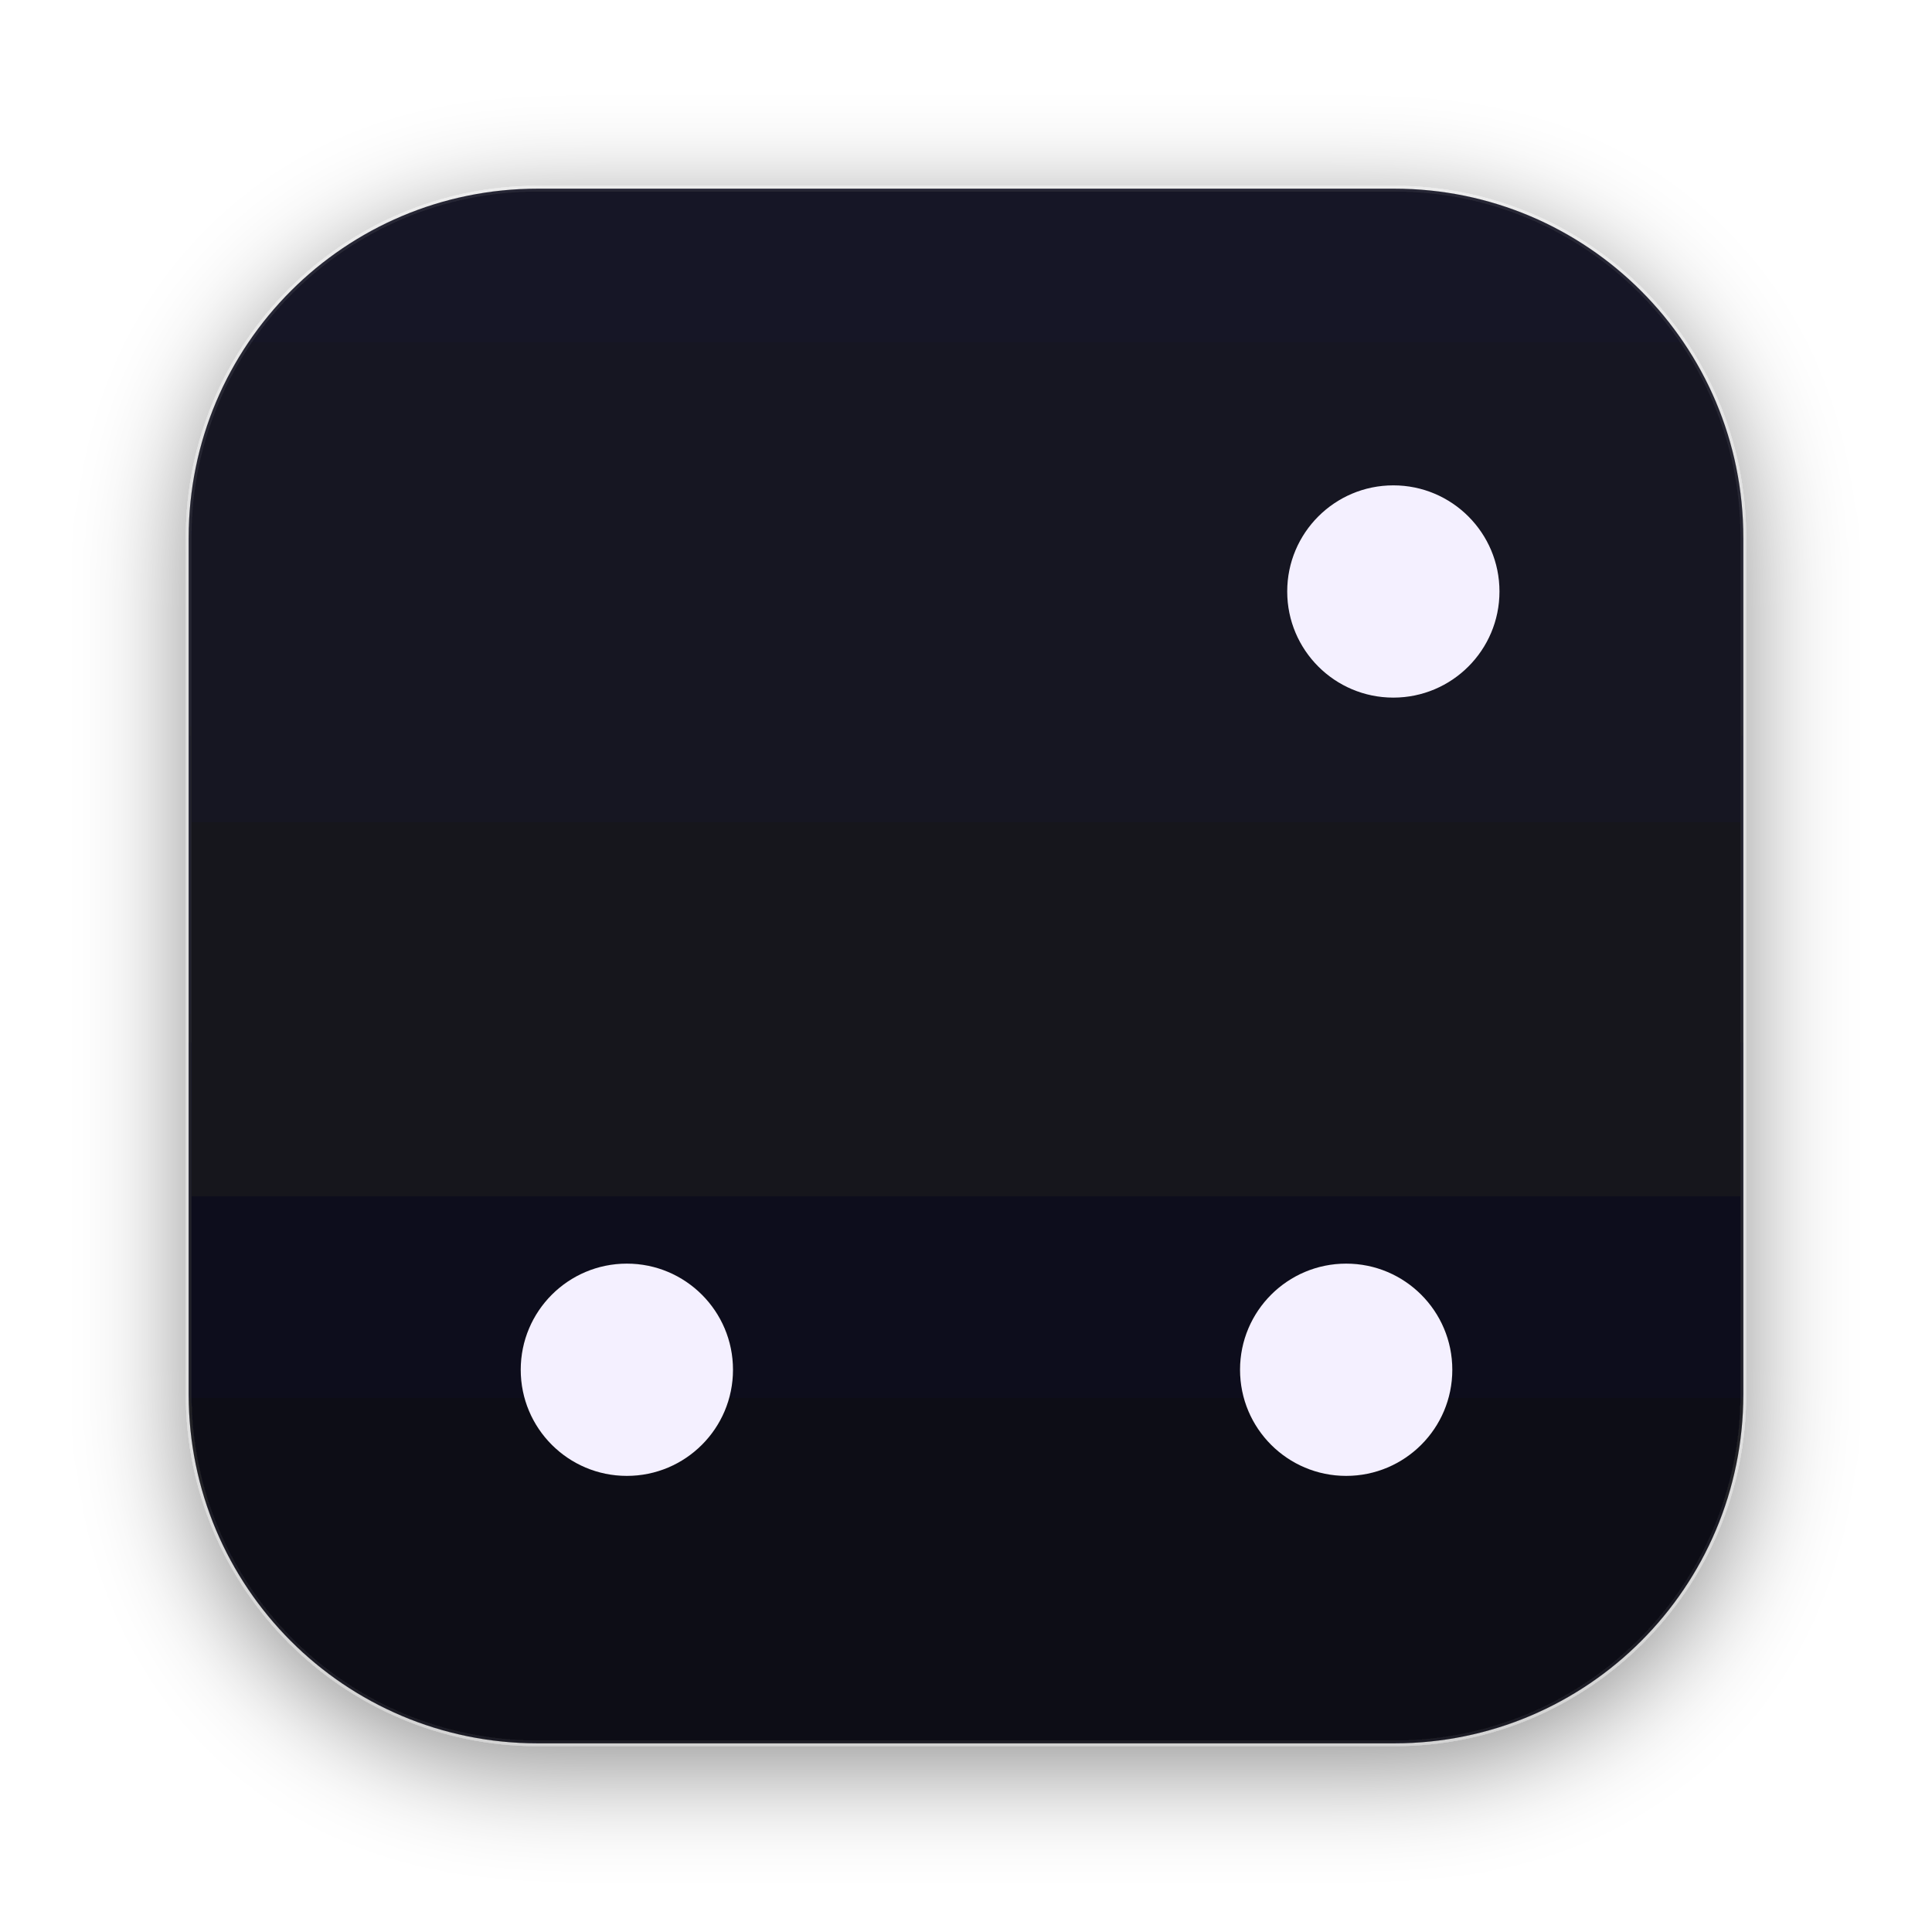
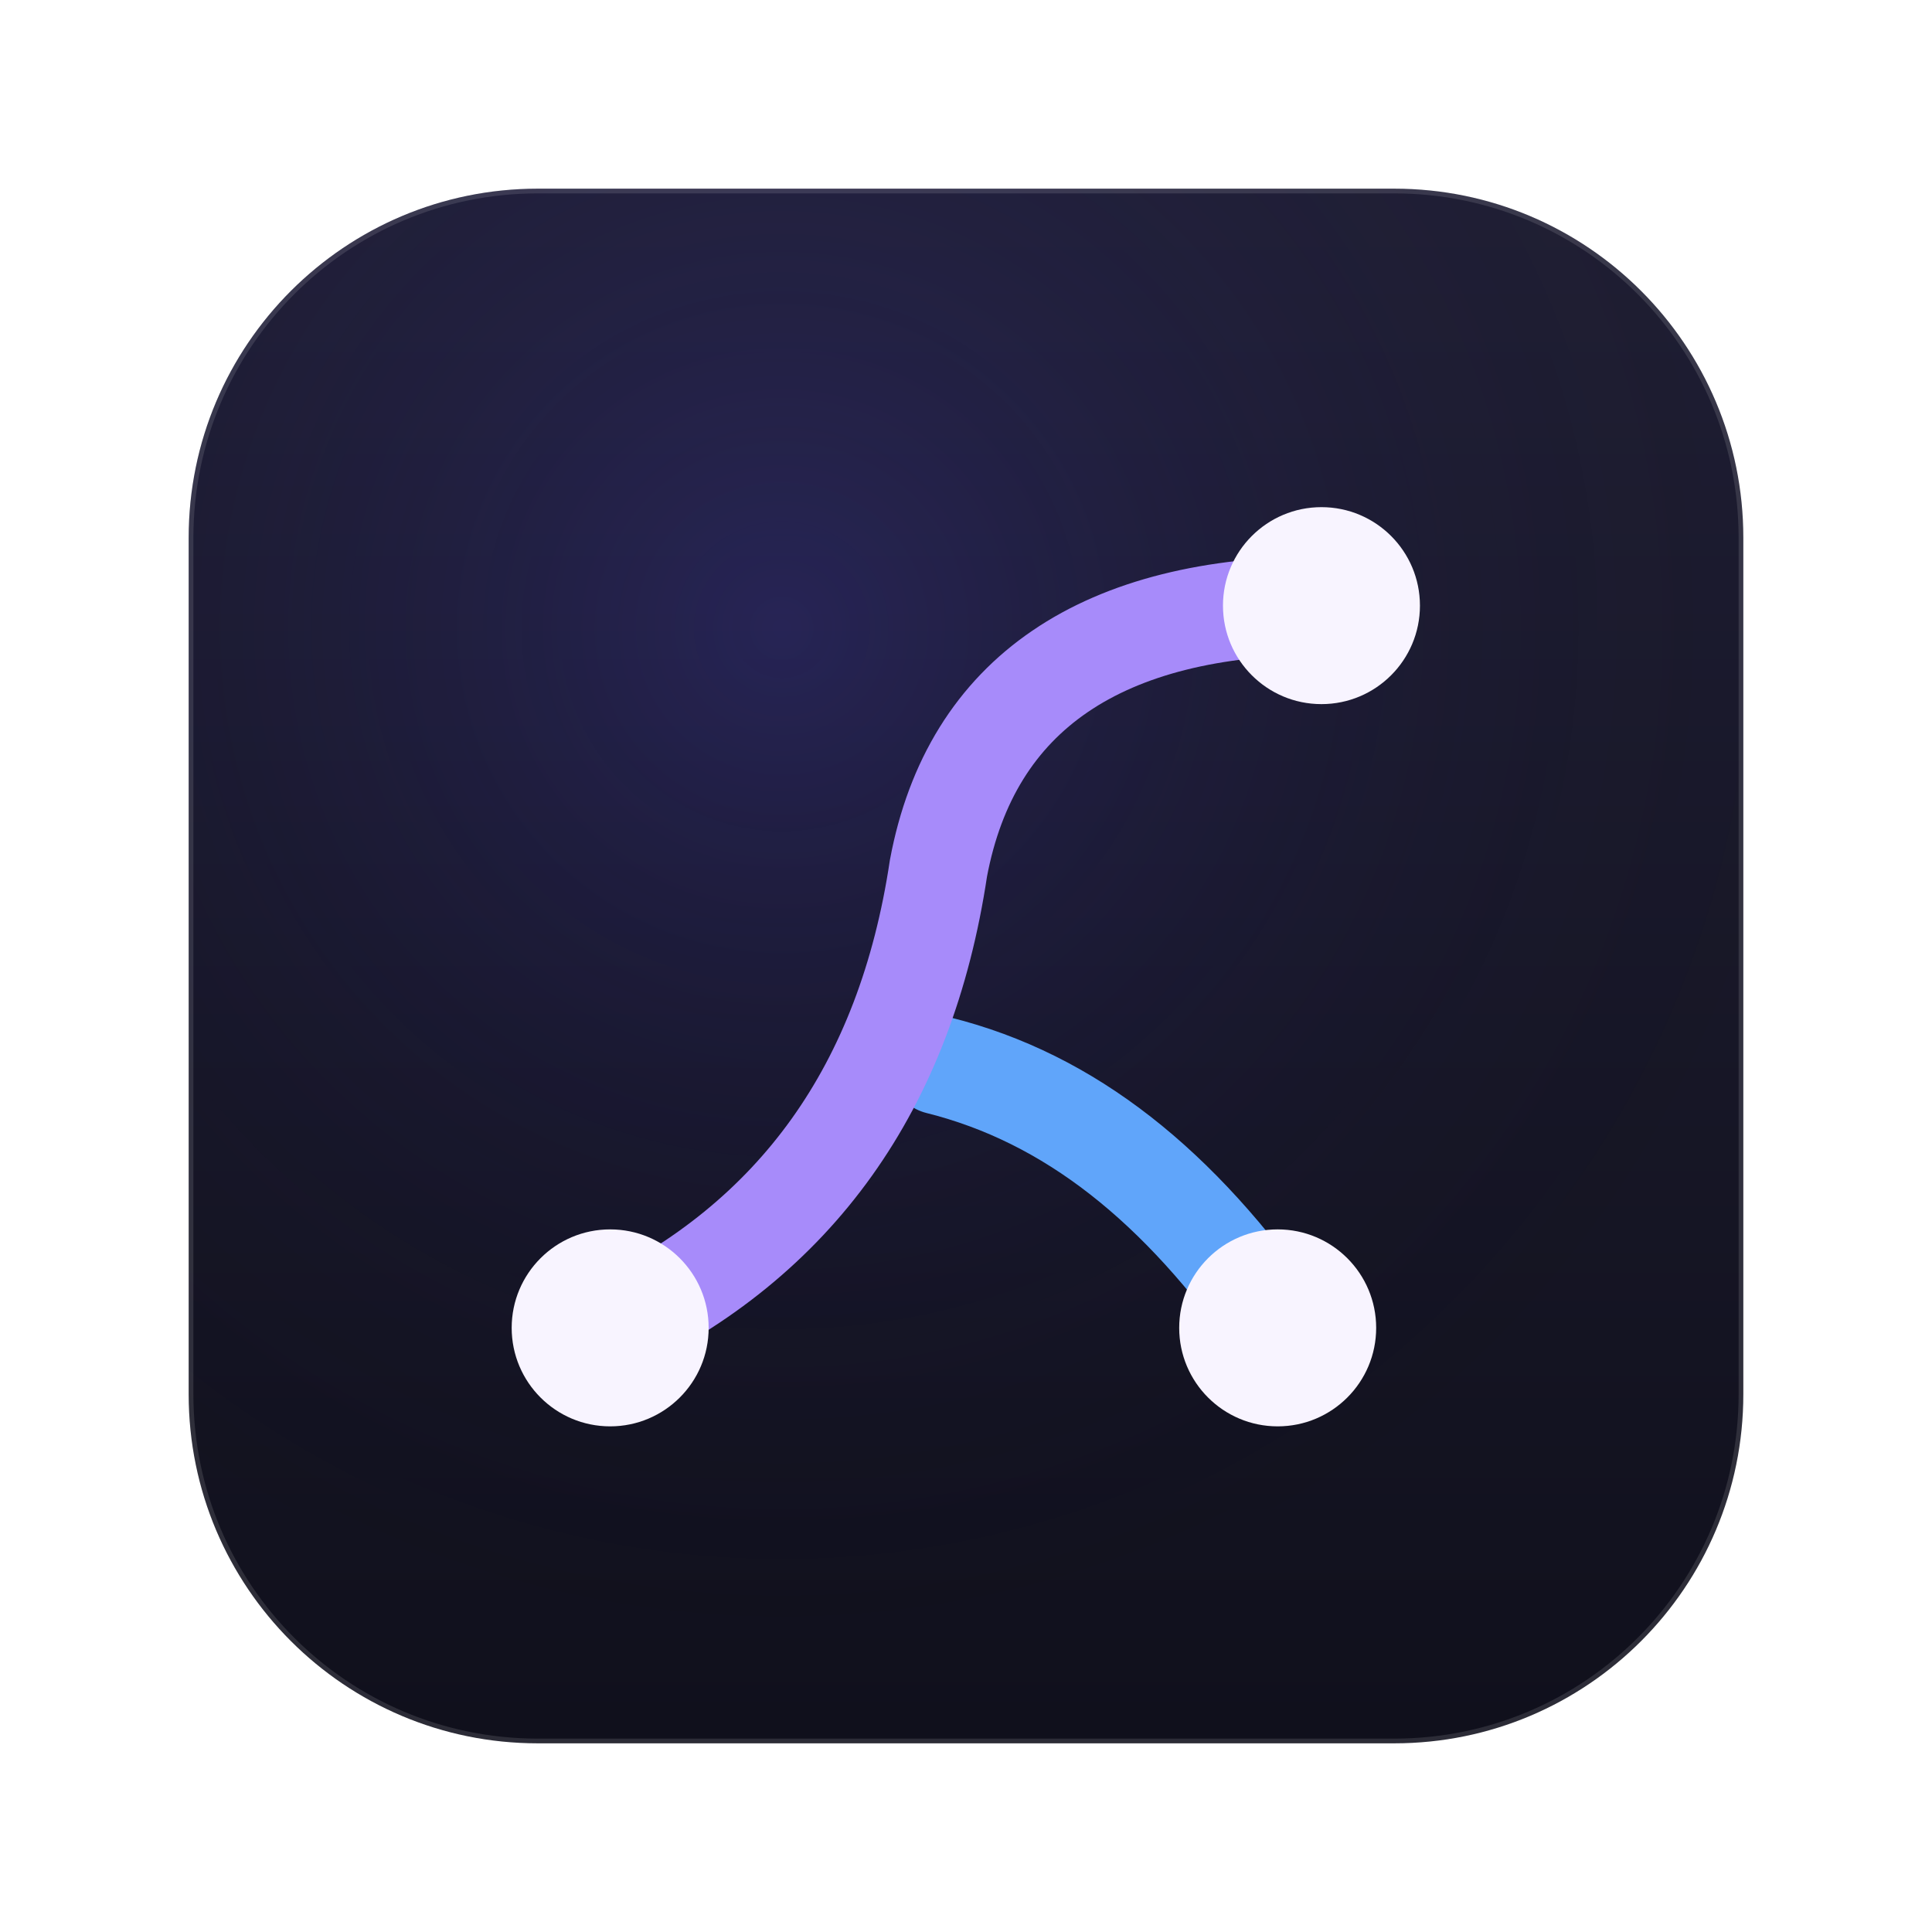
<svg xmlns="http://www.w3.org/2000/svg" viewBox="0 0 1024 1024">
  <defs>
    <linearGradient id="bg" x1="0" y1="0" x2="0" y2="1">
-       <stop offset="0%" stop-color="#181826" />
-       <stop offset="100%" stop-color="#0e0e16" />
+       <stop offset="0%" stop-color="#201f34" />
+       <stop offset="100%" stop-color="#10101c" />
    </linearGradient>
-     <filter id="shadow" x="0" y="0" width="1024" height="1024" filterUnits="userSpaceOnUse">
-       <feDropShadow dx="0" dy="12" stdDeviation="28" flood-color="#000" flood-opacity="0.45" />
-     </filter>
-     <filter id="glyph-shadow" x="120" y="120" width="784" height="784" filterUnits="userSpaceOnUse">
-       <feDropShadow dx="0" dy="12" stdDeviation="10" flood-color="#000" flood-opacity="0.35" />
-     </filter>
+     <radialGradient id="glow" cx="38%" cy="28%" r="70%">
+       <stop offset="0%" stop-color="#4f46e5" stop-opacity="0.22" />
+       <stop offset="100%" stop-color="#000000" stop-opacity="0" />
+     </radialGradient>
  </defs>
-   <g filter="url(#shadow)">
-     <rect x="100" y="100" width="824" height="824" rx="185" fill="url(#bg)" />
-     <rect x="100" y="100" width="824" height="824" rx="185" fill="none" stroke="rgba(255,255,255,0.07)" stroke-width="3" />
-     <g transform="translate(126 126) scale(6.25)">
-       <g filter="url(#glyph-shadow)">
-         <path d="M63 72c12 3 22 11 31 24" fill="none" stroke="#60a5fa" stroke-width="9" stroke-linecap="round" />
-         <path d="M33 96c17-8 27-22 30-42 3-16 15-24 35-24" fill="none" stroke="#a78bfa" stroke-width="9" stroke-linecap="round" />
-       </g>
-       <g fill="#f4f0ff">
-         <circle cx="33" cy="96" r="9" />
-         <circle cx="98" cy="30" r="9" />
-         <circle cx="94" cy="96" r="9" />
-       </g>
+   <rect x="100" y="100" width="824" height="824" rx="185" fill="url(#bg)" />
+   <rect x="100" y="100" width="824" height="824" rx="185" fill="url(#glow)" />
+   <rect x="100" y="100" width="824" height="824" rx="185" fill="none" stroke="rgba(255,255,255,0.12)" stroke-width="5" />
+   <g transform="translate(132 147) scale(5.8)">
+     <path d="M63 72c12 3 22 11 31 24" fill="none" stroke="#60a5fa" stroke-width="9" stroke-linecap="round" />
+     <path d="M33 96c17-8 27-22 30-42 3-16 15-24 35-24" fill="none" stroke="#a78bfa" stroke-width="9" stroke-linecap="round" />
+     <g fill="#f8f4ff">
+       <circle cx="33" cy="96" r="9" />
+       <circle cx="98" cy="30" r="9" />
+       <circle cx="94" cy="96" r="9" />
    </g>
  </g>
</svg>
